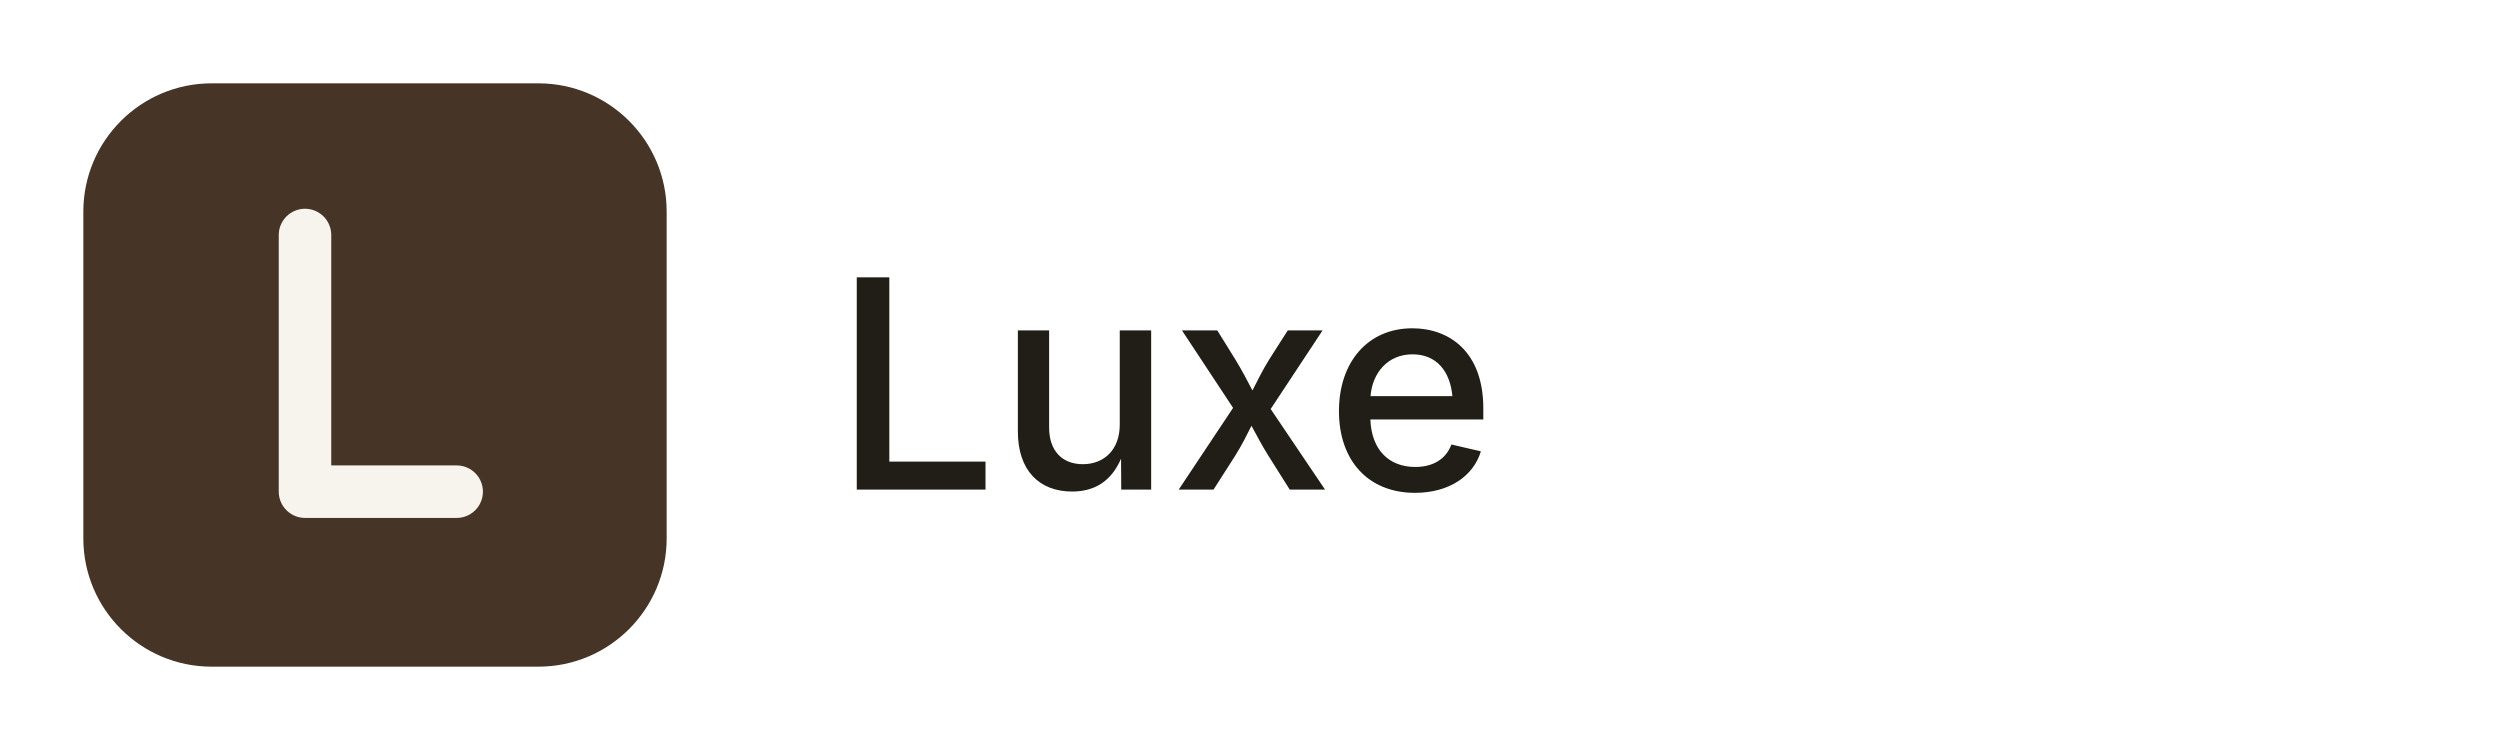
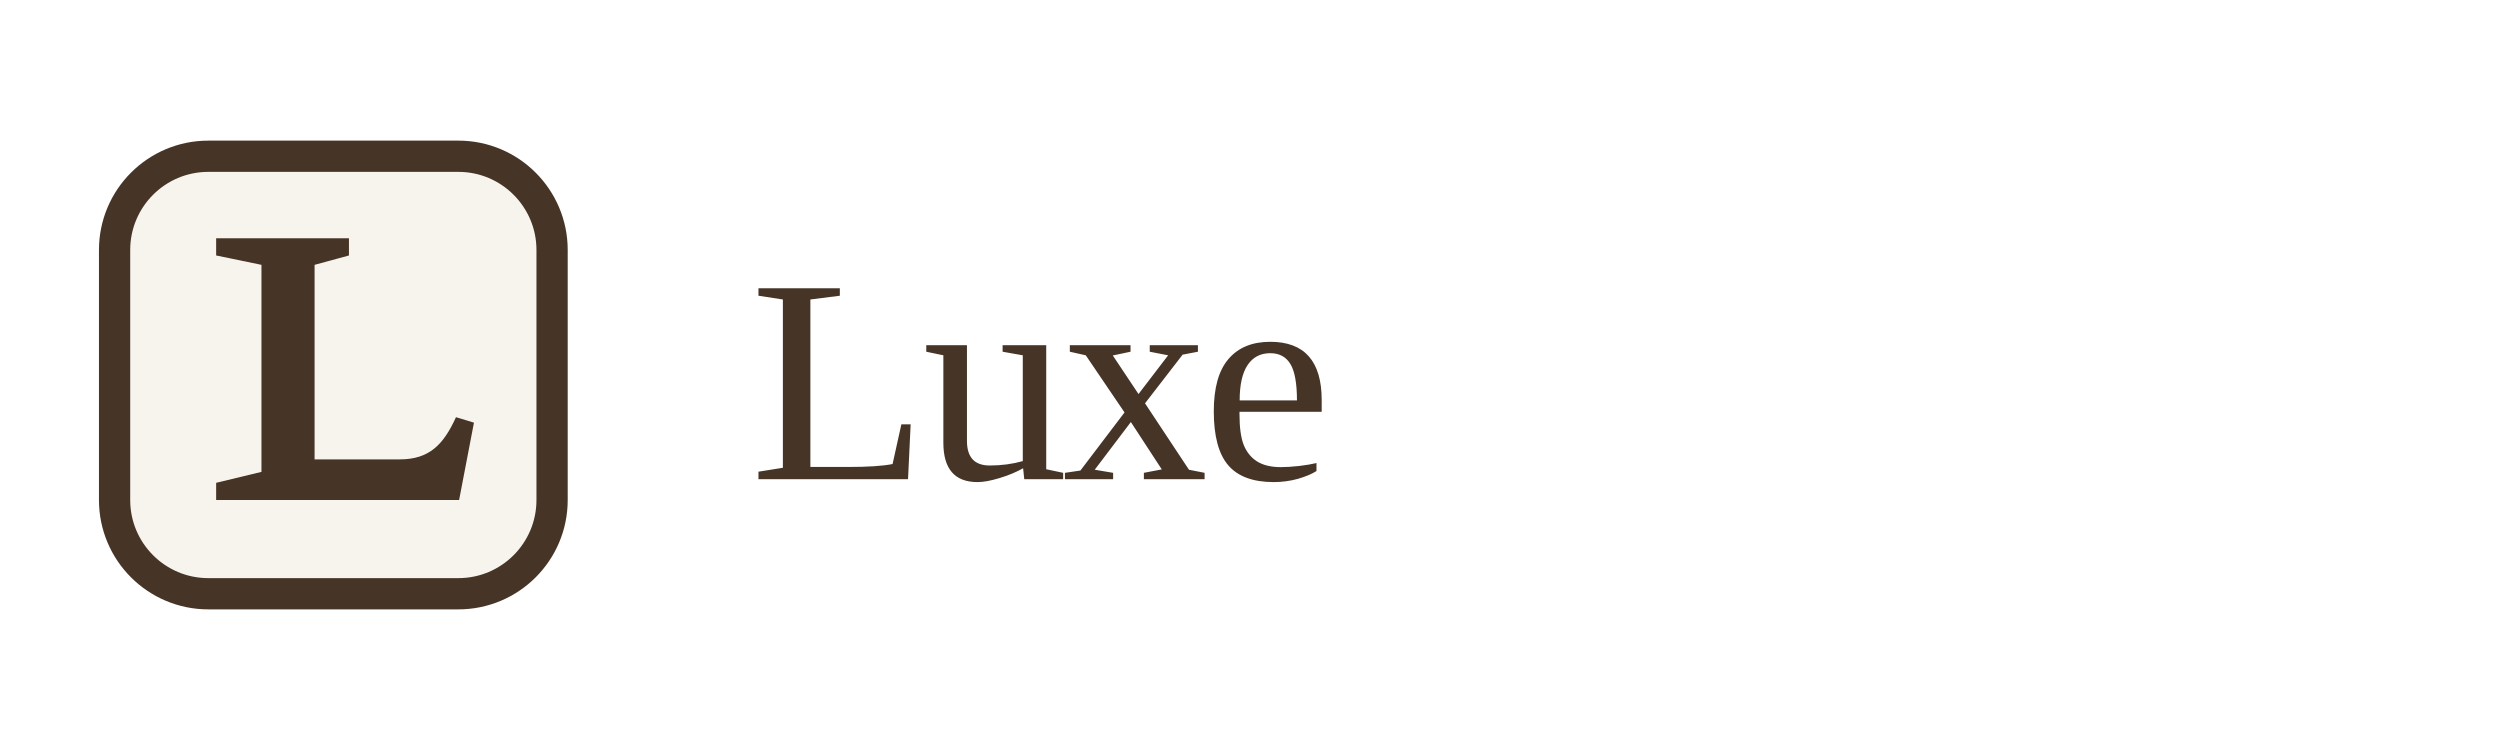
<svg xmlns="http://www.w3.org/2000/svg" viewBox="0 0 240 72" width="240" height="72" role="img" aria-label="Luxe">
-   <g transform="translate(8 8) scale(0.56)">
-     <rect width="100" height="100" rx="22" fill="#463527" />
-     <path d="M38 26v44h26" fill="none" stroke="#f7f4ee" stroke-width="9" stroke-linecap="round" stroke-linejoin="round" />
+   <g transform="translate(8 12) scale(1.5)">
+     <rect x="2" y="2" width="28" height="28" rx="6" fill="#f7f4ee" stroke="#463527" stroke-width="2" />
+     <path d="M8.5 7.25H17V8.35L14.8 8.95V21.4H20.25C22.15 21.4 23.05 20.45 23.85 18.7L25 19.05L24.05 24H8.5V22.9L11.4 22.2V8.95L8.5 8.35Z" fill="#463527" />
  </g>
-   <text x="80" y="47" fill="#211e17" font-family="Inter, -apple-system, BlinkMacSystemFont, 'Segoe UI', Roboto, sans-serif" font-size="28" font-weight="500" letter-spacing="-0.15">
+   <text x="72" y="46" fill="#463527" font-family="Newsreader, Georgia, 'Times New Roman', serif" font-size="28" font-weight="500" letter-spacing="-0.56">
    Luxe
  </text>
</svg>
